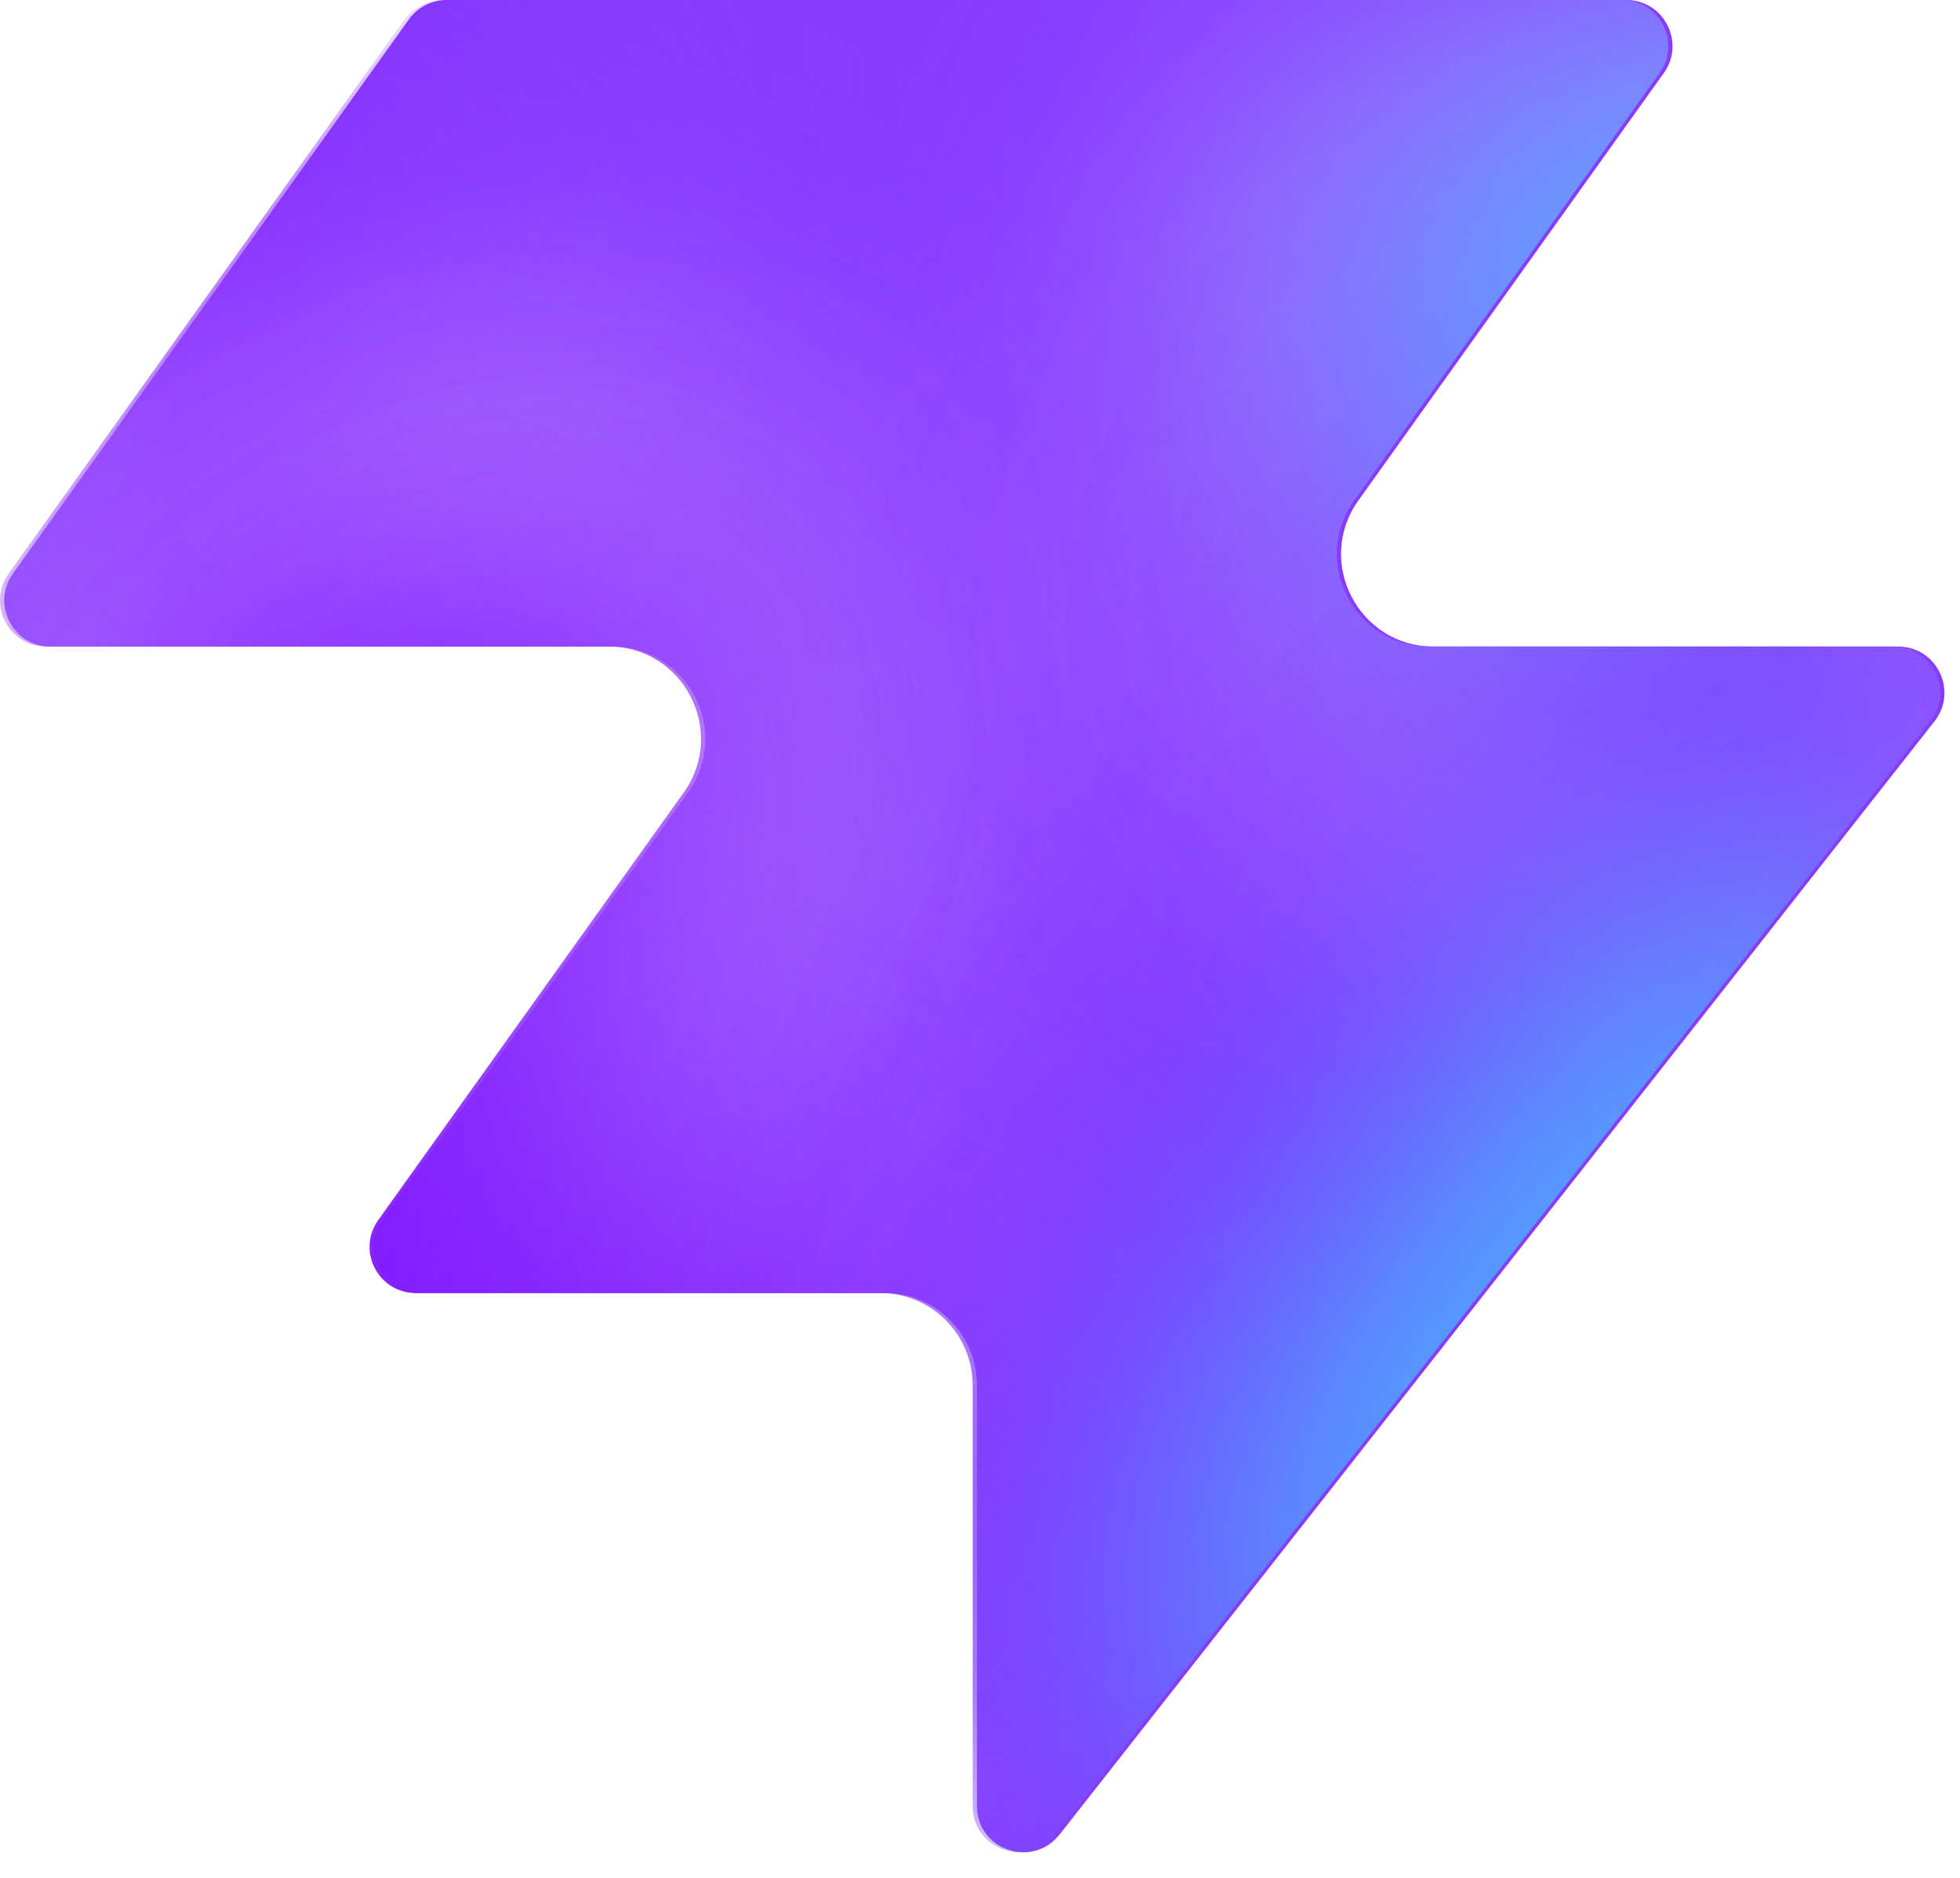
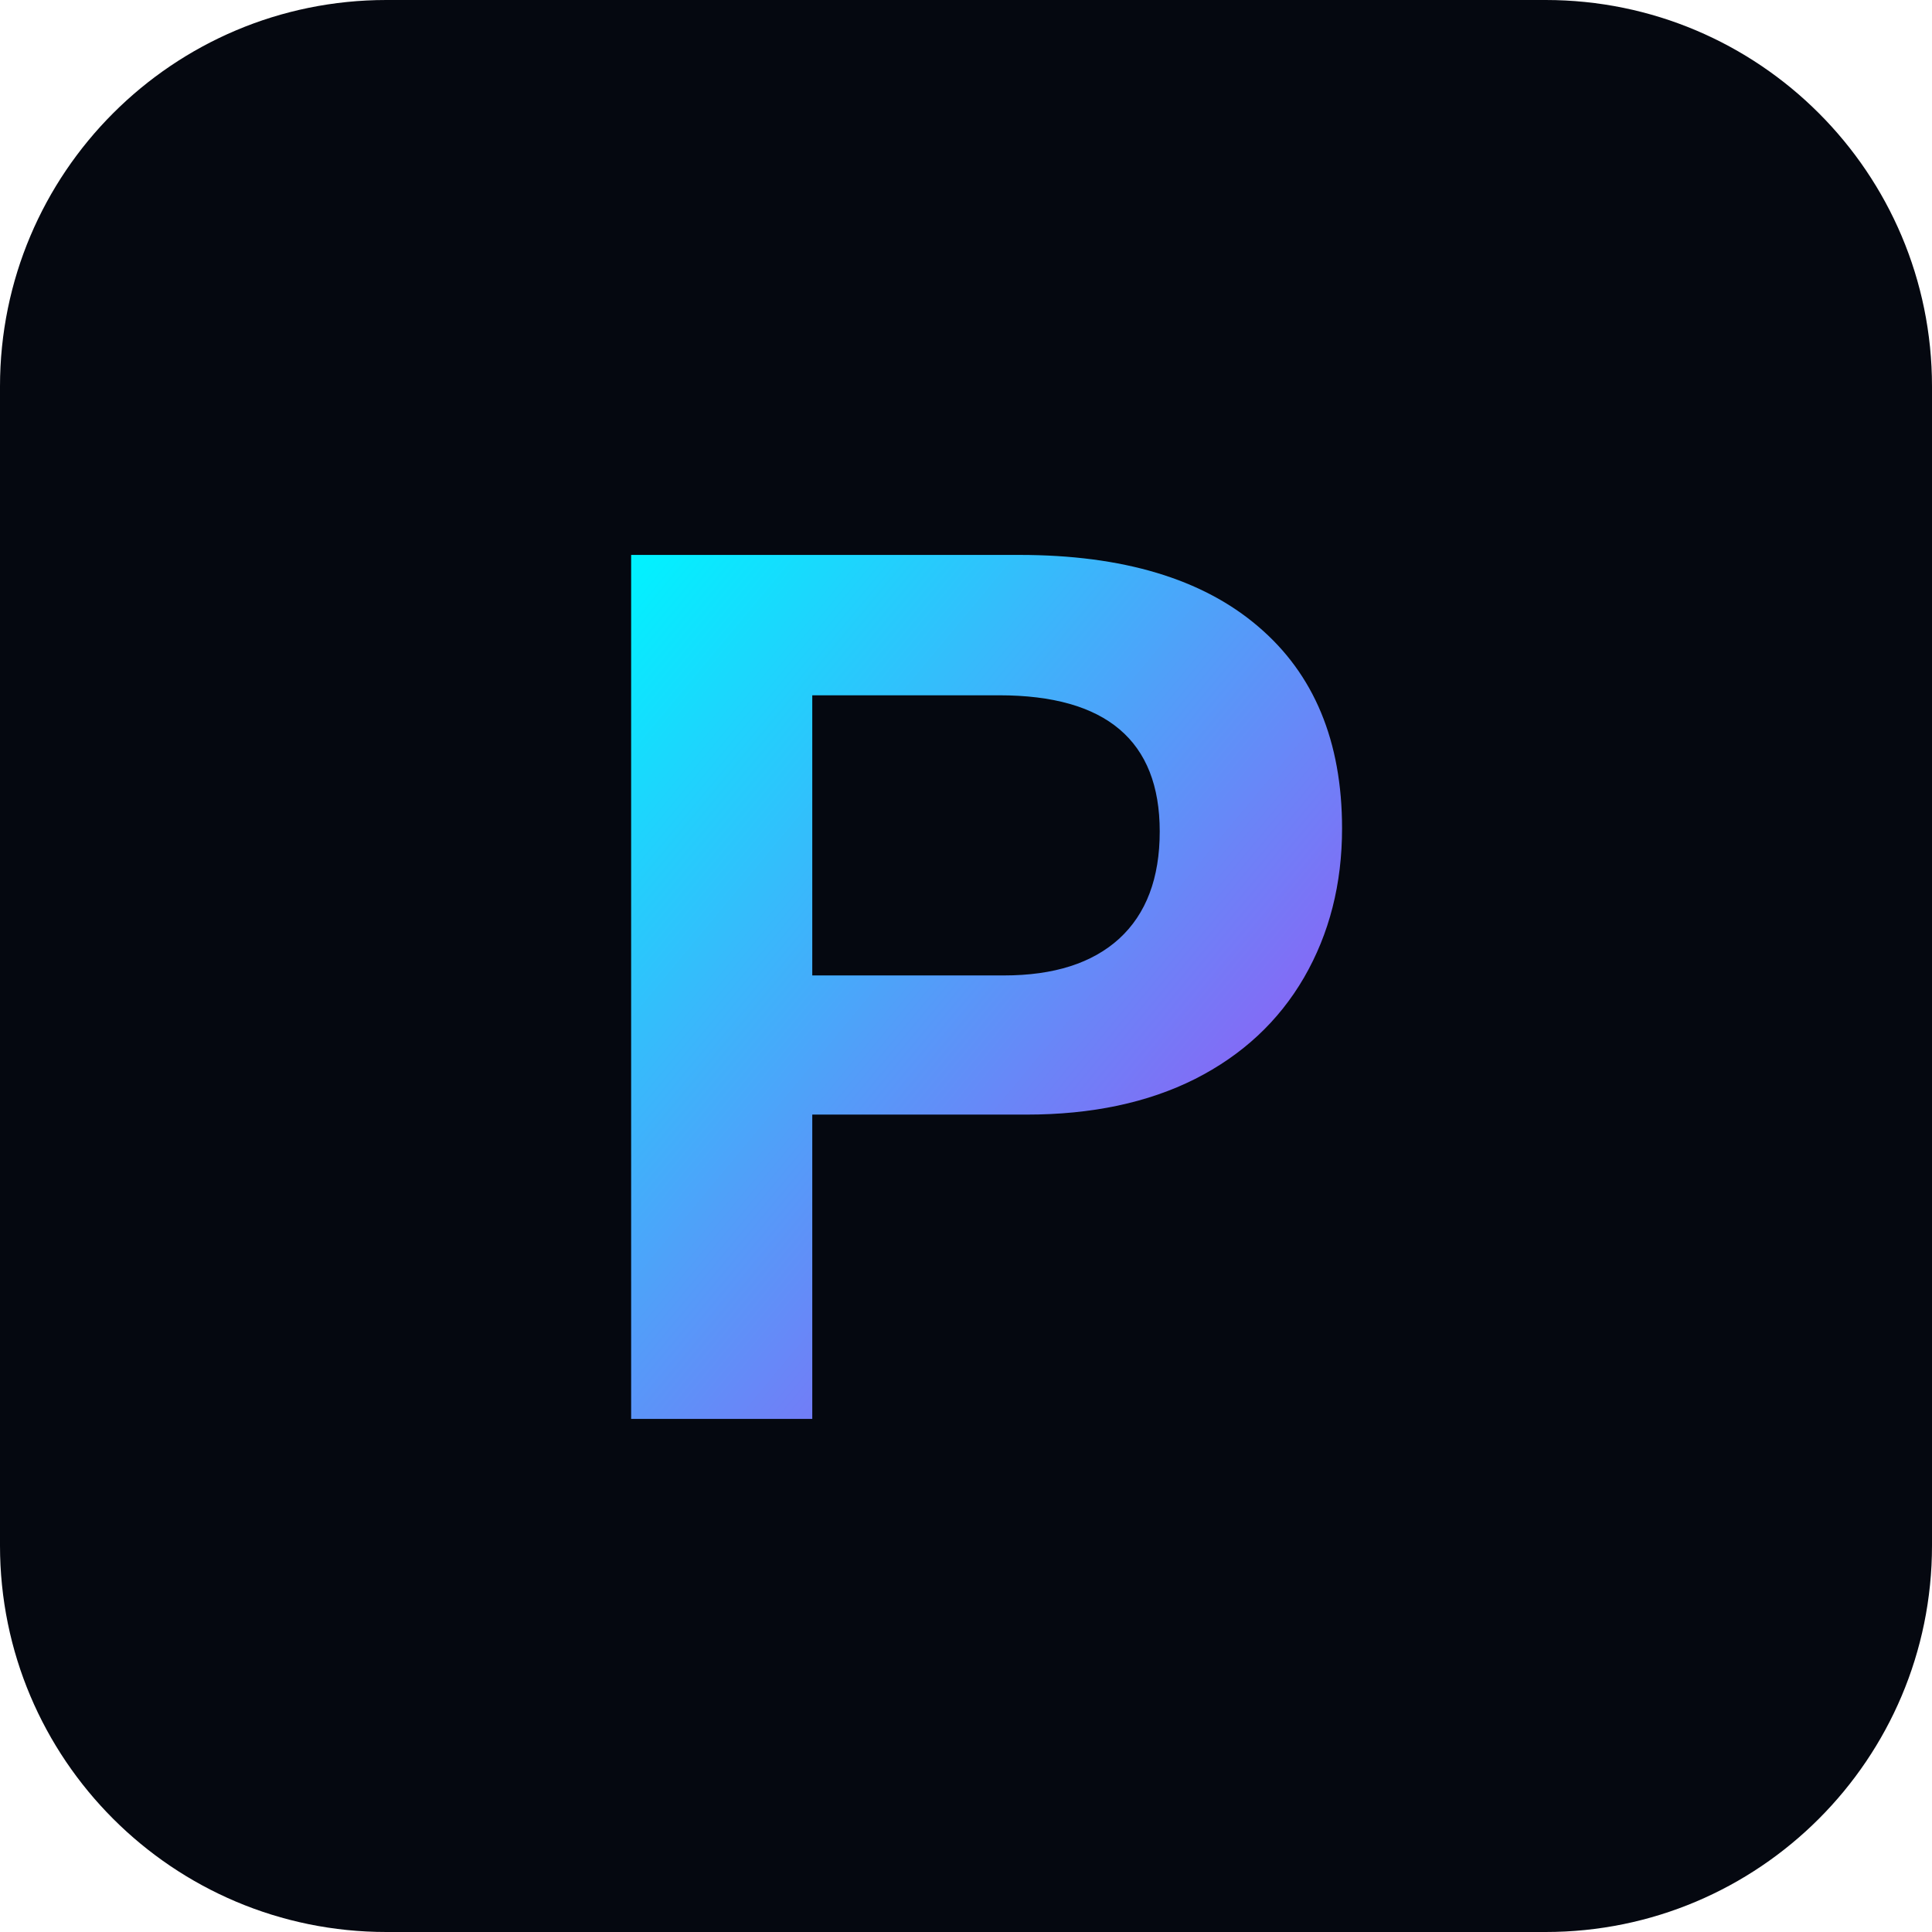
- <svg xmlns="http://www.w3.org/2000/svg" width="48" height="46" fill="none" viewBox="0 0 48 46">
-   <path fill="#863bff" d="M25.946 44.938c-.664.845-2.021.375-2.021-.698V33.937a2.26 2.26 0 0 0-2.262-2.262H10.287c-.92 0-1.456-1.04-.92-1.788l7.48-10.471c1.07-1.497 0-3.578-1.842-3.578H1.237c-.92 0-1.456-1.04-.92-1.788L10.013.474c.214-.297.556-.474.92-.474h28.894c.92 0 1.456 1.04.92 1.788l-7.48 10.471c-1.07 1.498 0 3.579 1.842 3.579h11.377c.943 0 1.473 1.088.89 1.83L25.947 44.94z" style="fill:#863bff;fill:color(display-p3 .525 .23 1);fill-opacity:1" />
-   <mask id="a" width="48" height="46" x="0" y="0" maskUnits="userSpaceOnUse" style="mask-type:alpha">
-     <path fill="#000" d="M25.842 44.938c-.664.844-2.021.375-2.021-.698V33.937a2.26 2.26 0 0 0-2.262-2.262H10.183c-.92 0-1.456-1.04-.92-1.788l7.48-10.471c1.07-1.498 0-3.579-1.842-3.579H1.133c-.92 0-1.456-1.04-.92-1.787L9.91.473c.214-.297.556-.474.92-.474h28.894c.92 0 1.456 1.04.92 1.788l-7.48 10.471c-1.07 1.498 0 3.578 1.842 3.578h11.377c.943 0 1.473 1.088.89 1.832L25.843 44.94z" style="fill:#000;fill-opacity:1" />
-   </mask>
-   <g mask="url(#a)">
-     <g filter="url(#b)">
-       <ellipse cx="5.508" cy="14.704" fill="#ede6ff" rx="5.508" ry="14.704" style="fill:#ede6ff;fill:color(display-p3 .927 .903 1);fill-opacity:1" transform="matrix(.00324 1 1 -.00324 -4.47 31.516)" />
-     </g>
-     <g filter="url(#c)">
-       <ellipse cx="10.399" cy="29.851" fill="#ede6ff" rx="10.399" ry="29.851" style="fill:#ede6ff;fill:color(display-p3 .927 .903 1);fill-opacity:1" transform="matrix(.00324 1 1 -.00324 -39.328 7.883)" />
-     </g>
-     <g filter="url(#d)">
-       <ellipse cx="5.508" cy="30.487" fill="#7e14ff" rx="5.508" ry="30.487" style="fill:#7e14ff;fill:color(display-p3 .492 .077 1);fill-opacity:1" transform="rotate(89.814 -25.913 -14.639)scale(1 -1)" />
-     </g>
-     <g filter="url(#e)">
-       <ellipse cx="5.508" cy="30.599" fill="#7e14ff" rx="5.508" ry="30.599" style="fill:#7e14ff;fill:color(display-p3 .492 .077 1);fill-opacity:1" transform="rotate(89.814 -32.644 -3.334)scale(1 -1)" />
-     </g>
-     <g filter="url(#f)">
-       <ellipse cx="5.508" cy="30.599" fill="#7e14ff" rx="5.508" ry="30.599" style="fill:#7e14ff;fill:color(display-p3 .492 .077 1);fill-opacity:1" transform="matrix(.00324 1 1 -.00324 -34.34 30.47)" />
-     </g>
-     <g filter="url(#g)">
-       <ellipse cx="14.072" cy="22.078" fill="#ede6ff" rx="14.072" ry="22.078" style="fill:#ede6ff;fill:color(display-p3 .927 .903 1);fill-opacity:1" transform="rotate(93.35 24.506 48.493)scale(-1 1)" />
-     </g>
-     <g filter="url(#h)">
-       <ellipse cx="3.47" cy="21.501" fill="#7e14ff" rx="3.47" ry="21.501" style="fill:#7e14ff;fill:color(display-p3 .492 .077 1);fill-opacity:1" transform="rotate(89.009 28.708 47.59)scale(-1 1)" />
-     </g>
-     <g filter="url(#i)">
-       <ellipse cx="3.47" cy="21.501" fill="#7e14ff" rx="3.47" ry="21.501" style="fill:#7e14ff;fill:color(display-p3 .492 .077 1);fill-opacity:1" transform="rotate(89.009 28.708 47.59)scale(-1 1)" />
-     </g>
-     <g filter="url(#j)">
-       <ellipse cx=".387" cy="8.972" fill="#7e14ff" rx="4.407" ry="29.108" style="fill:#7e14ff;fill:color(display-p3 .492 .077 1);fill-opacity:1" transform="rotate(39.51 .387 8.972)" />
-     </g>
-     <g filter="url(#k)">
-       <ellipse cx="47.523" cy="-6.092" fill="#7e14ff" rx="4.407" ry="29.108" style="fill:#7e14ff;fill:color(display-p3 .492 .077 1);fill-opacity:1" transform="rotate(37.892 47.523 -6.092)" />
-     </g>
-     <g filter="url(#l)">
-       <ellipse cx="41.412" cy="6.333" fill="#47bfff" rx="5.971" ry="9.665" style="fill:#47bfff;fill:color(display-p3 .28 .748 1);fill-opacity:1" transform="rotate(37.892 41.412 6.333)" />
-     </g>
-     <g filter="url(#m)">
-       <ellipse cx="-1.879" cy="38.332" fill="#7e14ff" rx="4.407" ry="29.108" style="fill:#7e14ff;fill:color(display-p3 .492 .077 1);fill-opacity:1" transform="rotate(37.892 -1.88 38.332)" />
-     </g>
-     <g filter="url(#n)">
-       <ellipse cx="-1.879" cy="38.332" fill="#7e14ff" rx="4.407" ry="29.108" style="fill:#7e14ff;fill:color(display-p3 .492 .077 1);fill-opacity:1" transform="rotate(37.892 -1.88 38.332)" />
-     </g>
-     <g filter="url(#o)">
-       <ellipse cx="35.651" cy="29.907" fill="#7e14ff" rx="4.407" ry="29.108" style="fill:#7e14ff;fill:color(display-p3 .492 .077 1);fill-opacity:1" transform="rotate(37.892 35.651 29.907)" />
-     </g>
-     <g filter="url(#p)">
-       <ellipse cx="38.418" cy="32.4" fill="#47bfff" rx="5.971" ry="15.297" style="fill:#47bfff;fill:color(display-p3 .28 .748 1);fill-opacity:1" transform="rotate(37.892 38.418 32.4)" />
-     </g>
-   </g>
+ <svg xmlns="http://www.w3.org/2000/svg" viewBox="0 0 100 100">
  <defs>
-     <filter id="b" width="60.045" height="41.654" x="-19.77" y="16.149" color-interpolation-filters="sRGB" filterUnits="userSpaceOnUse">
-       <feFlood flood-opacity="0" result="BackgroundImageFix" />
-       <feBlend in="SourceGraphic" in2="BackgroundImageFix" result="shape" />
-       <feGaussianBlur result="effect1_foregroundBlur_2002_17158" stdDeviation="7.659" />
-     </filter>
-     <filter id="c" width="90.34" height="51.437" x="-54.613" y="-7.533" color-interpolation-filters="sRGB" filterUnits="userSpaceOnUse">
-       <feFlood flood-opacity="0" result="BackgroundImageFix" />
-       <feBlend in="SourceGraphic" in2="BackgroundImageFix" result="shape" />
-       <feGaussianBlur result="effect1_foregroundBlur_2002_17158" stdDeviation="7.659" />
-     </filter>
-     <filter id="d" width="79.355" height="29.4" x="-49.64" y="2.03" color-interpolation-filters="sRGB" filterUnits="userSpaceOnUse">
-       <feFlood flood-opacity="0" result="BackgroundImageFix" />
-       <feBlend in="SourceGraphic" in2="BackgroundImageFix" result="shape" />
-       <feGaussianBlur result="effect1_foregroundBlur_2002_17158" stdDeviation="4.596" />
-     </filter>
-     <filter id="e" width="79.579" height="29.4" x="-45.045" y="20.029" color-interpolation-filters="sRGB" filterUnits="userSpaceOnUse">
-       <feFlood flood-opacity="0" result="BackgroundImageFix" />
-       <feBlend in="SourceGraphic" in2="BackgroundImageFix" result="shape" />
-       <feGaussianBlur result="effect1_foregroundBlur_2002_17158" stdDeviation="4.596" />
-     </filter>
-     <filter id="f" width="79.579" height="29.4" x="-43.513" y="21.178" color-interpolation-filters="sRGB" filterUnits="userSpaceOnUse">
-       <feFlood flood-opacity="0" result="BackgroundImageFix" />
-       <feBlend in="SourceGraphic" in2="BackgroundImageFix" result="shape" />
-       <feGaussianBlur result="effect1_foregroundBlur_2002_17158" stdDeviation="4.596" />
-     </filter>
-     <filter id="g" width="74.749" height="58.852" x="15.756" y="-17.901" color-interpolation-filters="sRGB" filterUnits="userSpaceOnUse">
-       <feFlood flood-opacity="0" result="BackgroundImageFix" />
-       <feBlend in="SourceGraphic" in2="BackgroundImageFix" result="shape" />
-       <feGaussianBlur result="effect1_foregroundBlur_2002_17158" stdDeviation="7.659" />
-     </filter>
-     <filter id="h" width="61.377" height="25.362" x="23.548" y="2.284" color-interpolation-filters="sRGB" filterUnits="userSpaceOnUse">
-       <feFlood flood-opacity="0" result="BackgroundImageFix" />
-       <feBlend in="SourceGraphic" in2="BackgroundImageFix" result="shape" />
-       <feGaussianBlur result="effect1_foregroundBlur_2002_17158" stdDeviation="4.596" />
-     </filter>
-     <filter id="i" width="61.377" height="25.362" x="23.548" y="2.284" color-interpolation-filters="sRGB" filterUnits="userSpaceOnUse">
-       <feFlood flood-opacity="0" result="BackgroundImageFix" />
-       <feBlend in="SourceGraphic" in2="BackgroundImageFix" result="shape" />
-       <feGaussianBlur result="effect1_foregroundBlur_2002_17158" stdDeviation="4.596" />
-     </filter>
-     <filter id="j" width="56.045" height="63.649" x="-27.636" y="-22.853" color-interpolation-filters="sRGB" filterUnits="userSpaceOnUse">
-       <feFlood flood-opacity="0" result="BackgroundImageFix" />
-       <feBlend in="SourceGraphic" in2="BackgroundImageFix" result="shape" />
-       <feGaussianBlur result="effect1_foregroundBlur_2002_17158" stdDeviation="4.596" />
-     </filter>
-     <filter id="k" width="54.814" height="64.646" x="20.116" y="-38.415" color-interpolation-filters="sRGB" filterUnits="userSpaceOnUse">
-       <feFlood flood-opacity="0" result="BackgroundImageFix" />
-       <feBlend in="SourceGraphic" in2="BackgroundImageFix" result="shape" />
-       <feGaussianBlur result="effect1_foregroundBlur_2002_17158" stdDeviation="4.596" />
-     </filter>
-     <filter id="l" width="33.541" height="35.313" x="24.641" y="-11.323" color-interpolation-filters="sRGB" filterUnits="userSpaceOnUse">
-       <feFlood flood-opacity="0" result="BackgroundImageFix" />
-       <feBlend in="SourceGraphic" in2="BackgroundImageFix" result="shape" />
-       <feGaussianBlur result="effect1_foregroundBlur_2002_17158" stdDeviation="4.596" />
-     </filter>
-     <filter id="m" width="54.814" height="64.646" x="-29.286" y="6.009" color-interpolation-filters="sRGB" filterUnits="userSpaceOnUse">
-       <feFlood flood-opacity="0" result="BackgroundImageFix" />
-       <feBlend in="SourceGraphic" in2="BackgroundImageFix" result="shape" />
-       <feGaussianBlur result="effect1_foregroundBlur_2002_17158" stdDeviation="4.596" />
-     </filter>
-     <filter id="n" width="54.814" height="64.646" x="-29.286" y="6.009" color-interpolation-filters="sRGB" filterUnits="userSpaceOnUse">
-       <feFlood flood-opacity="0" result="BackgroundImageFix" />
-       <feBlend in="SourceGraphic" in2="BackgroundImageFix" result="shape" />
-       <feGaussianBlur result="effect1_foregroundBlur_2002_17158" stdDeviation="4.596" />
-     </filter>
-     <filter id="o" width="54.814" height="64.646" x="8.244" y="-2.416" color-interpolation-filters="sRGB" filterUnits="userSpaceOnUse">
-       <feFlood flood-opacity="0" result="BackgroundImageFix" />
-       <feBlend in="SourceGraphic" in2="BackgroundImageFix" result="shape" />
-       <feGaussianBlur result="effect1_foregroundBlur_2002_17158" stdDeviation="4.596" />
-     </filter>
-     <filter id="p" width="39.409" height="43.623" x="18.713" y="10.588" color-interpolation-filters="sRGB" filterUnits="userSpaceOnUse">
-       <feFlood flood-opacity="0" result="BackgroundImageFix" />
-       <feBlend in="SourceGraphic" in2="BackgroundImageFix" result="shape" />
-       <feGaussianBlur result="effect1_foregroundBlur_2002_17158" stdDeviation="4.596" />
-     </filter>
+     <linearGradient id="grad" x1="0%" y1="0%" x2="100%" y2="100%">
+       <stop offset="0%" style="stop-color:#00f3ff;stop-opacity:1" />
+       <stop offset="100%" style="stop-color:#b537f2;stop-opacity:1" />
+     </linearGradient>
  </defs>
+   <rect width="100" height="100" rx="20" fill="#050810" />
+   <text x="50%" y="55%" dominant-baseline="middle" text-anchor="middle" font-family="Arial, sans-serif" font-size="65" font-weight="bold" fill="url(#grad)">P</text>
</svg>
